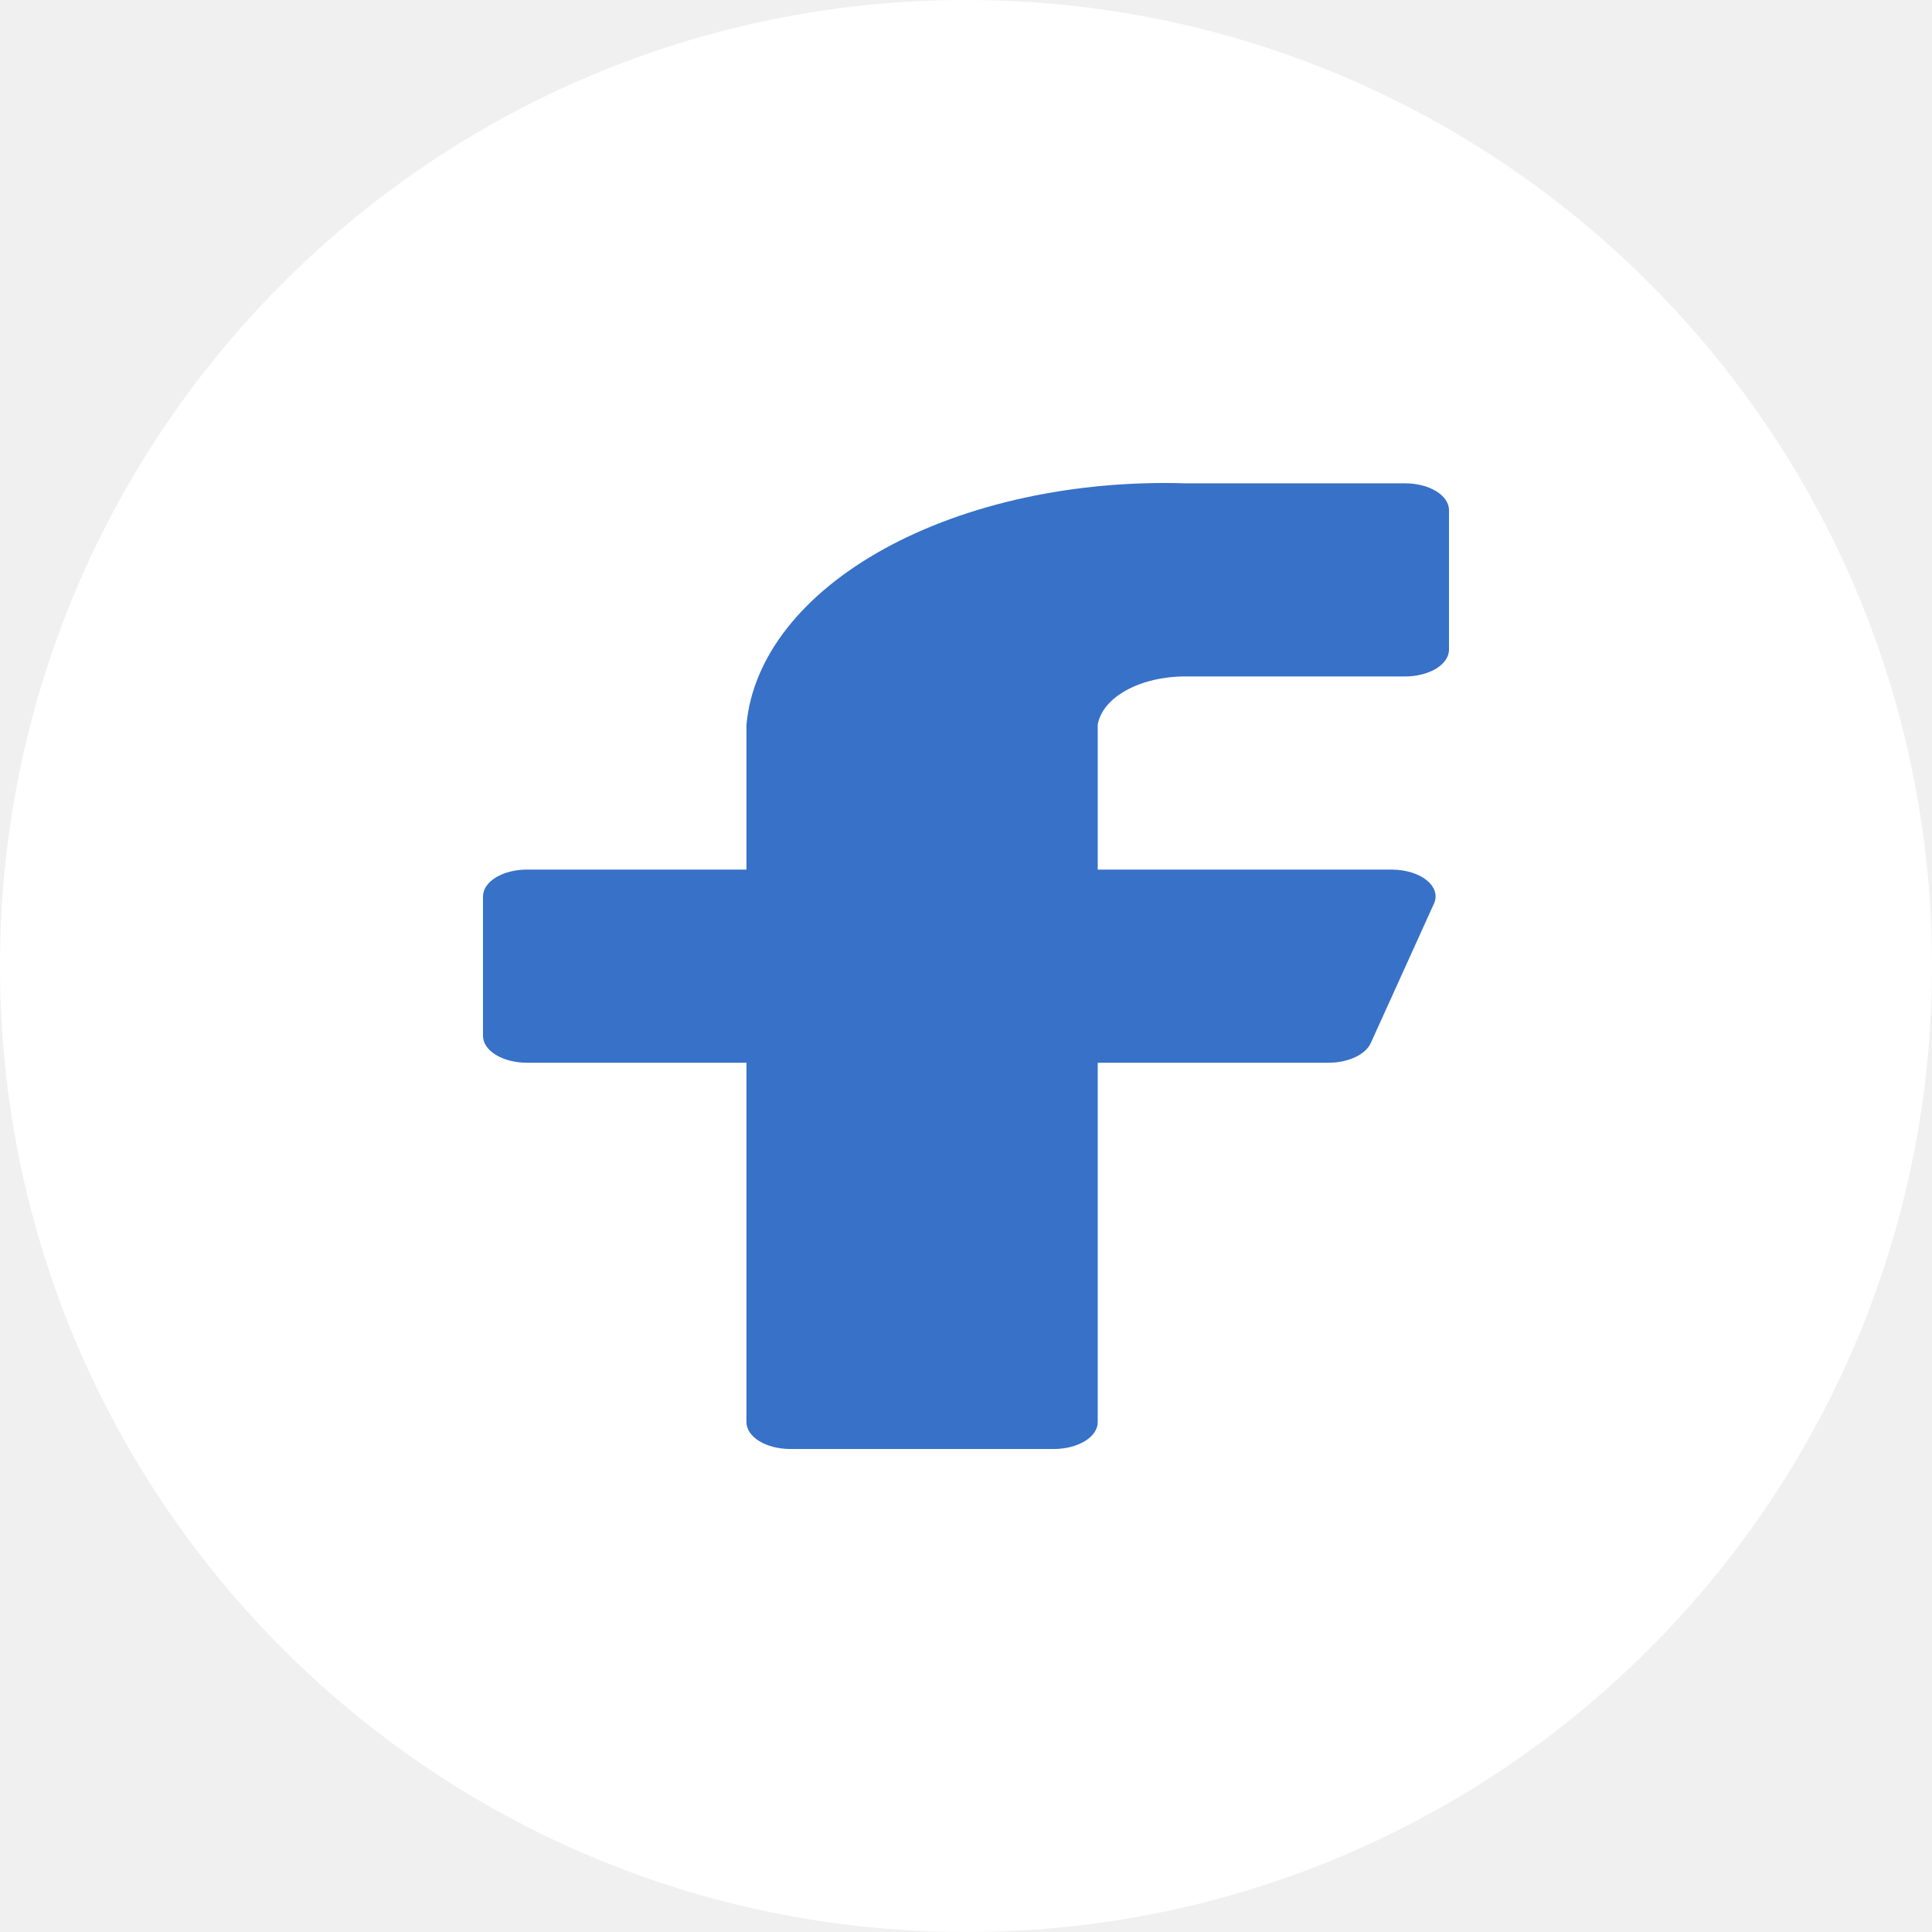
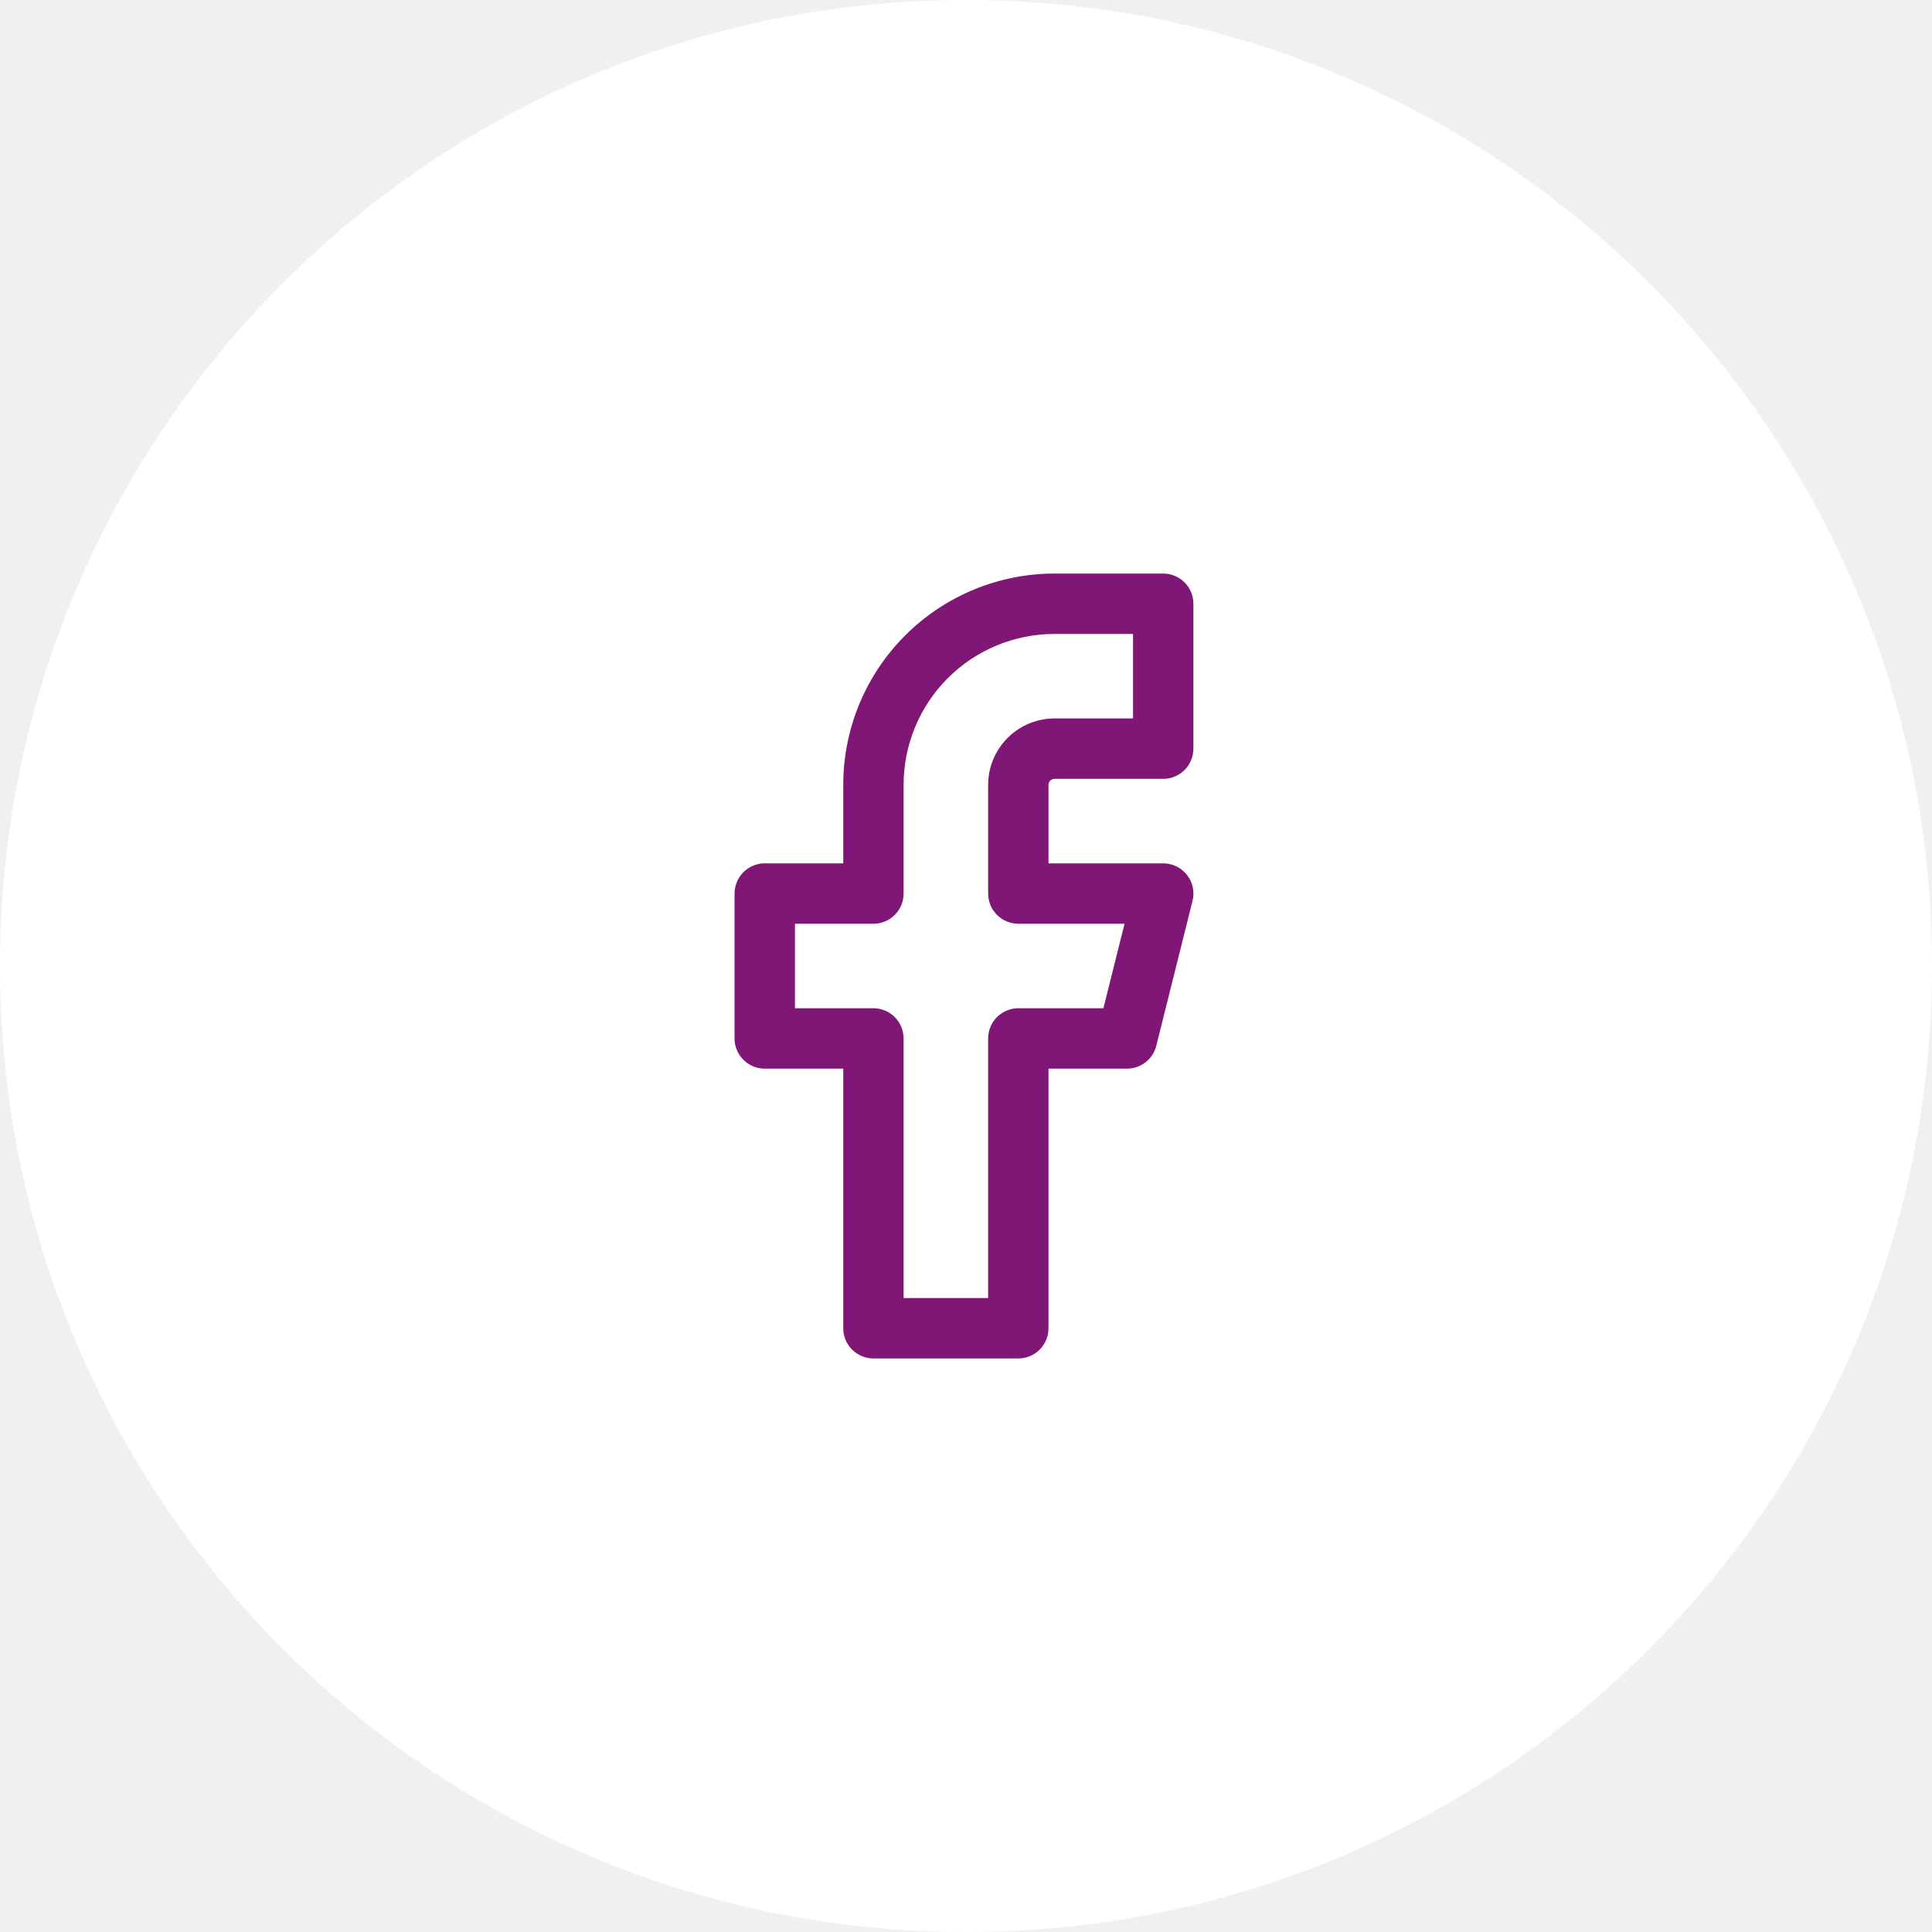
<svg xmlns="http://www.w3.org/2000/svg" width="60" height="60" viewBox="0 0 60 60" fill="none">
  <rect width="60" height="60" rx="30" fill="white" />
-   <path d="M45 15.843C45 15.622 44.856 15.41 44.601 15.254C44.345 15.098 43.998 15.01 43.636 15.01H36.818C33.385 14.905 30.023 15.635 27.468 17.04C24.913 18.445 23.372 20.411 23.182 22.507V27.006H16.364C16.002 27.006 15.655 27.094 15.399 27.25C15.144 27.406 15 27.618 15 27.839V32.171C15 32.392 15.144 32.604 15.399 32.76C15.655 32.916 16.002 33.004 16.364 33.004H23.182V44.167C23.182 44.388 23.326 44.6 23.581 44.756C23.837 44.912 24.184 45 24.546 45H32.727C33.089 45 33.436 44.912 33.691 44.756C33.947 44.6 34.091 44.388 34.091 44.167V33.004H41.236C41.54 33.007 41.836 32.947 42.078 32.836C42.32 32.724 42.494 32.566 42.573 32.388L44.536 28.056C44.591 27.933 44.598 27.803 44.558 27.678C44.517 27.553 44.431 27.436 44.304 27.334C44.178 27.233 44.015 27.15 43.828 27.093C43.642 27.037 43.436 27.007 43.227 27.006H34.091V22.507C34.159 22.095 34.476 21.713 34.98 21.436C35.484 21.158 36.14 21.006 36.818 21.008H43.636C43.998 21.008 44.345 20.92 44.601 20.764C44.856 20.608 45 20.396 45 20.175V15.843Z" fill="#3771C8" />
+   <path fill-rule="evenodd" clip-rule="evenodd" d="M28.11 19.735C29.34 18.504 31.01 17.813 32.75 17.812H36.125C36.374 17.812 36.612 17.911 36.788 18.087C36.964 18.263 37.062 18.501 37.062 18.75V23.25C37.062 23.499 36.964 23.737 36.788 23.913C36.612 24.089 36.374 24.188 36.125 24.188H32.75C32.725 24.188 32.701 24.192 32.678 24.202C32.656 24.211 32.635 24.225 32.617 24.242C32.6 24.26 32.586 24.28 32.577 24.303C32.567 24.326 32.562 24.35 32.562 24.375V26.812H36.125C36.267 26.812 36.408 26.845 36.536 26.907C36.664 26.97 36.777 27.061 36.864 27.173C36.952 27.285 37.013 27.416 37.043 27.555C37.072 27.695 37.07 27.839 37.035 27.977L35.91 32.477C35.859 32.68 35.742 32.861 35.577 32.989C35.412 33.118 35.209 33.188 35 33.188H32.562V41.25C32.562 41.499 32.464 41.737 32.288 41.913C32.112 42.089 31.874 42.188 31.625 42.188H27.125C26.876 42.188 26.638 42.089 26.462 41.913C26.286 41.737 26.188 41.499 26.188 41.25V33.188H23.75C23.501 33.188 23.263 33.089 23.087 32.913C22.911 32.737 22.812 32.499 22.812 32.25V27.75C22.812 27.627 22.837 27.505 22.884 27.391C22.931 27.277 23 27.174 23.087 27.087C23.174 27 23.277 26.931 23.391 26.884C23.505 26.837 23.627 26.812 23.75 26.812H26.188V24.375C26.188 22.635 26.879 20.965 28.11 19.735ZM32.75 19.688C31.507 19.688 30.314 20.181 29.435 21.06C28.556 21.939 28.062 23.132 28.062 24.375V27.75C28.062 27.999 27.964 28.237 27.788 28.413C27.612 28.589 27.374 28.688 27.125 28.688H24.688V31.312H27.125C27.374 31.312 27.612 31.411 27.788 31.587C27.964 31.763 28.062 32.001 28.062 32.25V40.312H30.688V32.25C30.688 32.001 30.786 31.763 30.962 31.587C31.138 31.411 31.376 31.312 31.625 31.312H34.267L34.924 28.688H31.625C31.376 28.688 31.138 28.589 30.962 28.413C30.786 28.237 30.688 27.999 30.688 27.75V24.375C30.688 23.828 30.905 23.303 31.292 22.917C31.678 22.53 32.203 22.312 32.75 22.312H35.188V19.688H32.75Z" fill="#801675" />
</svg>
